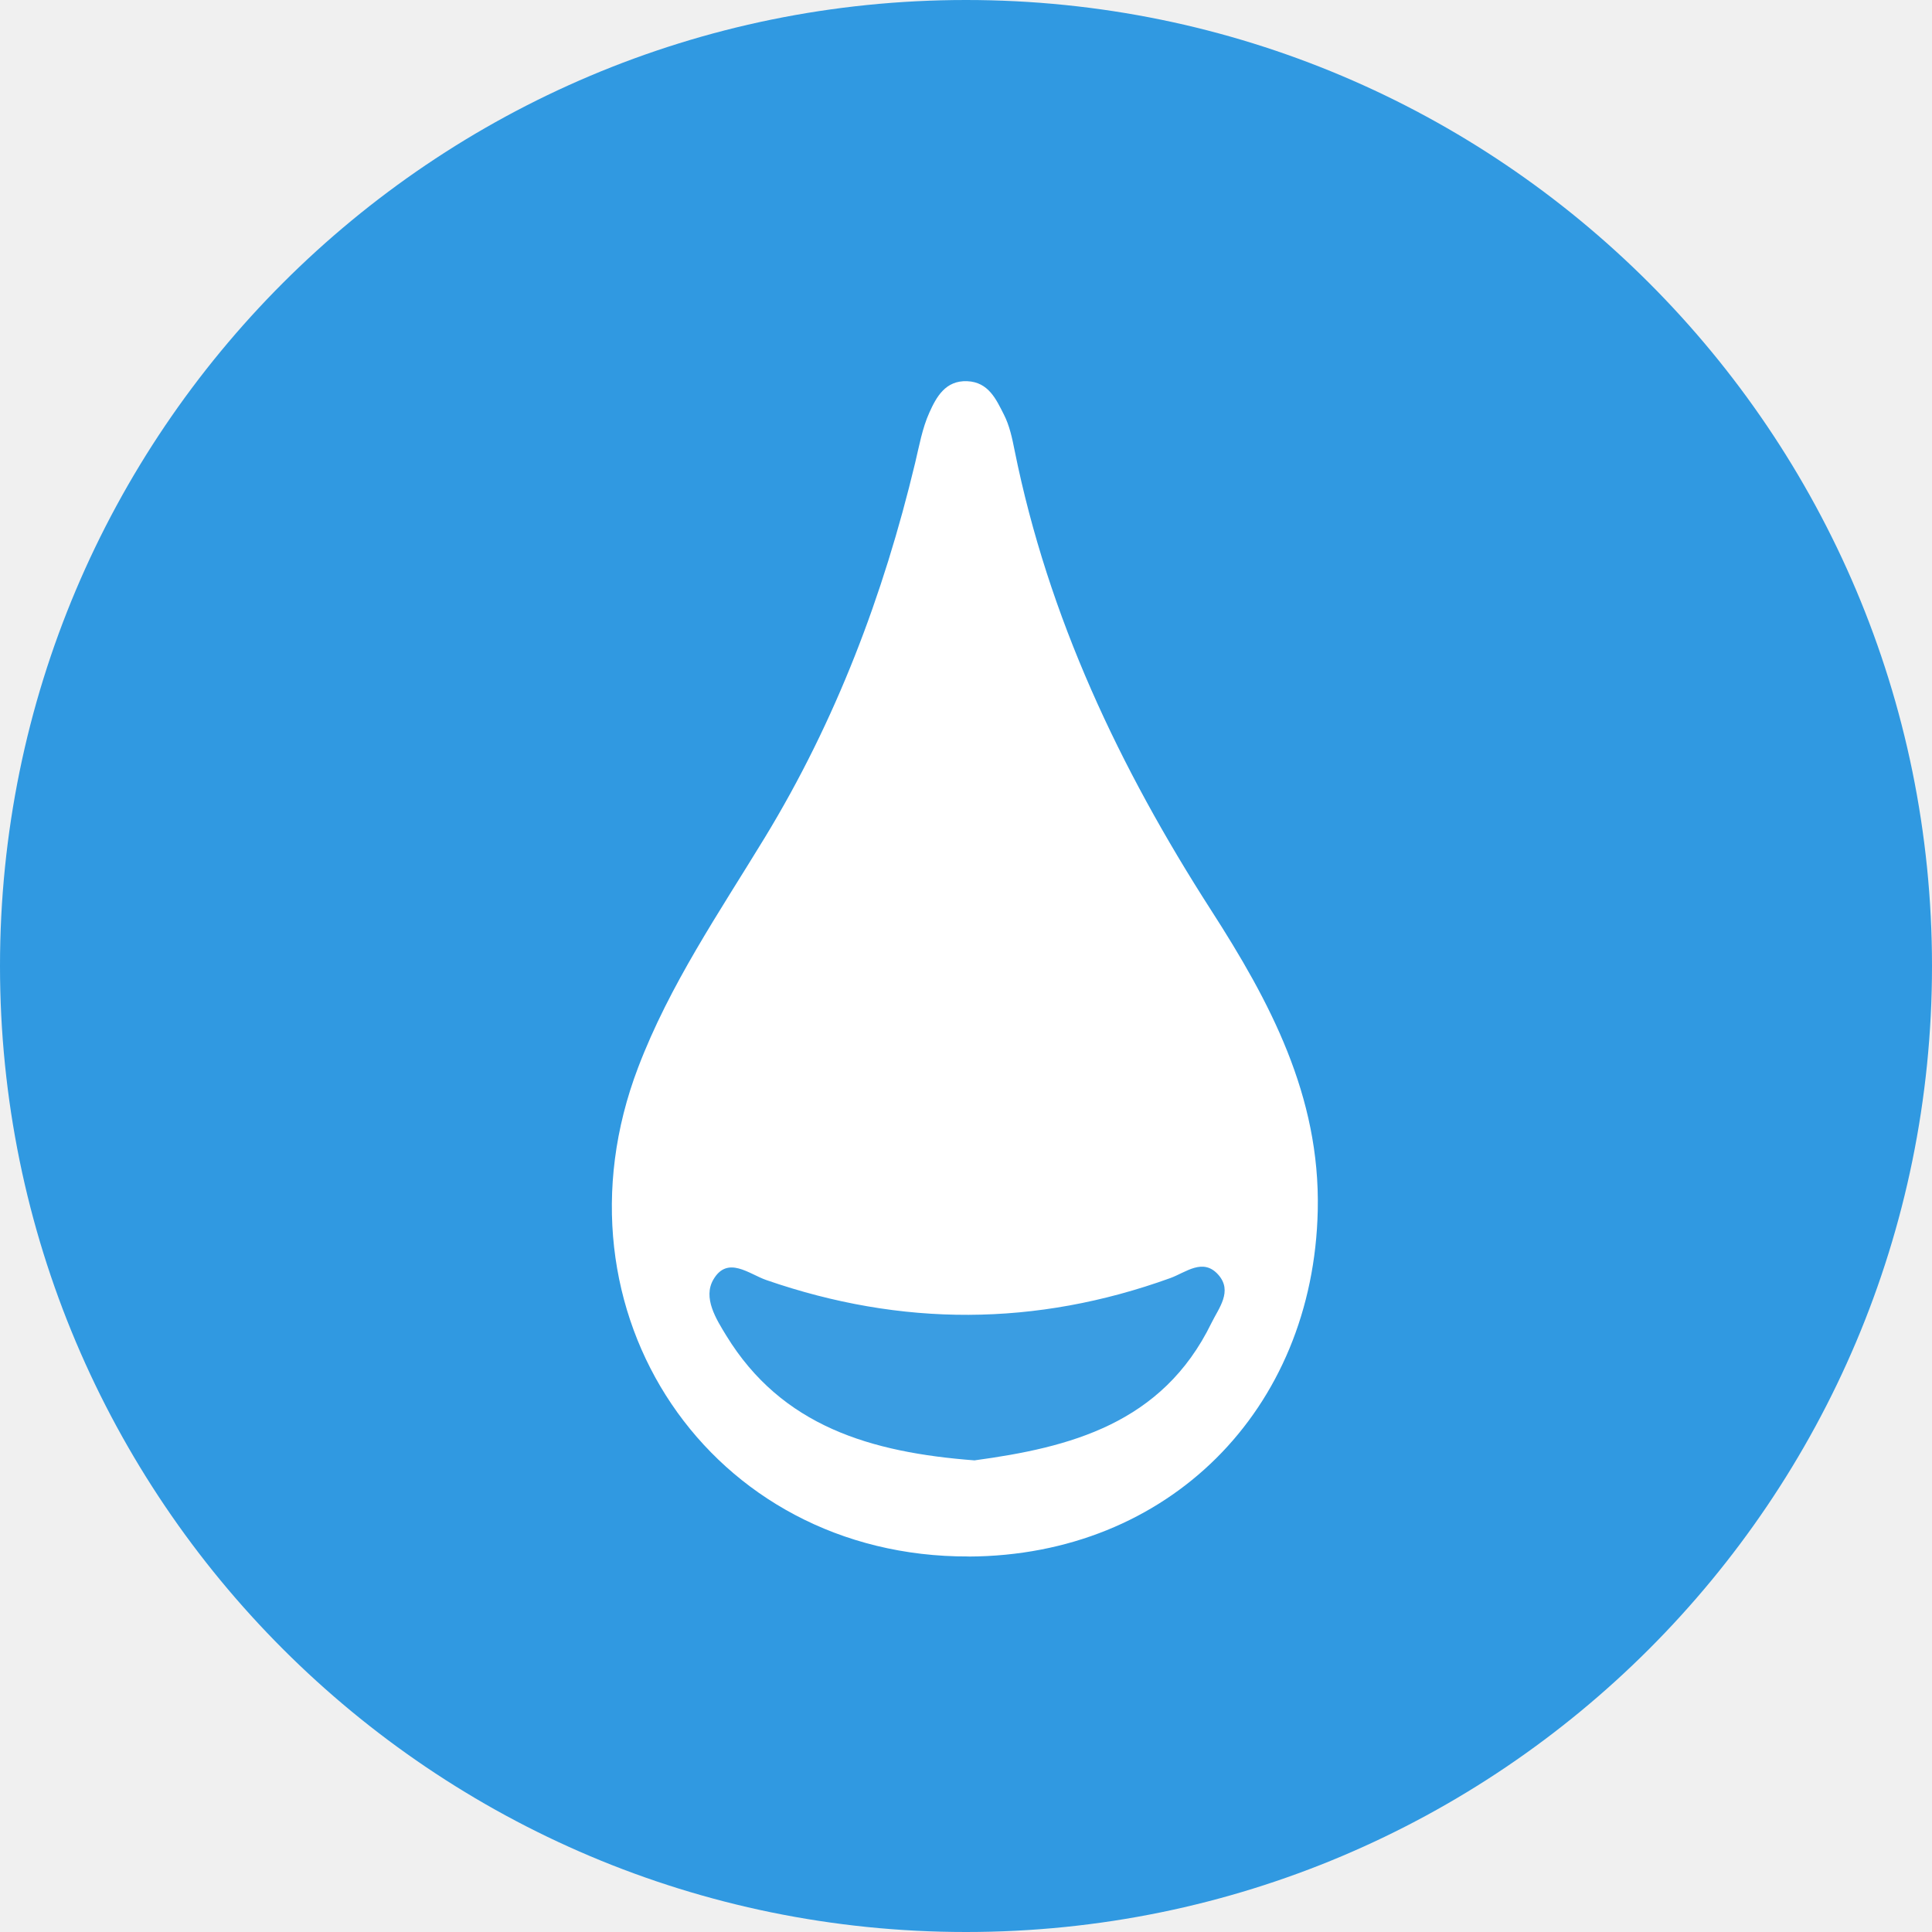
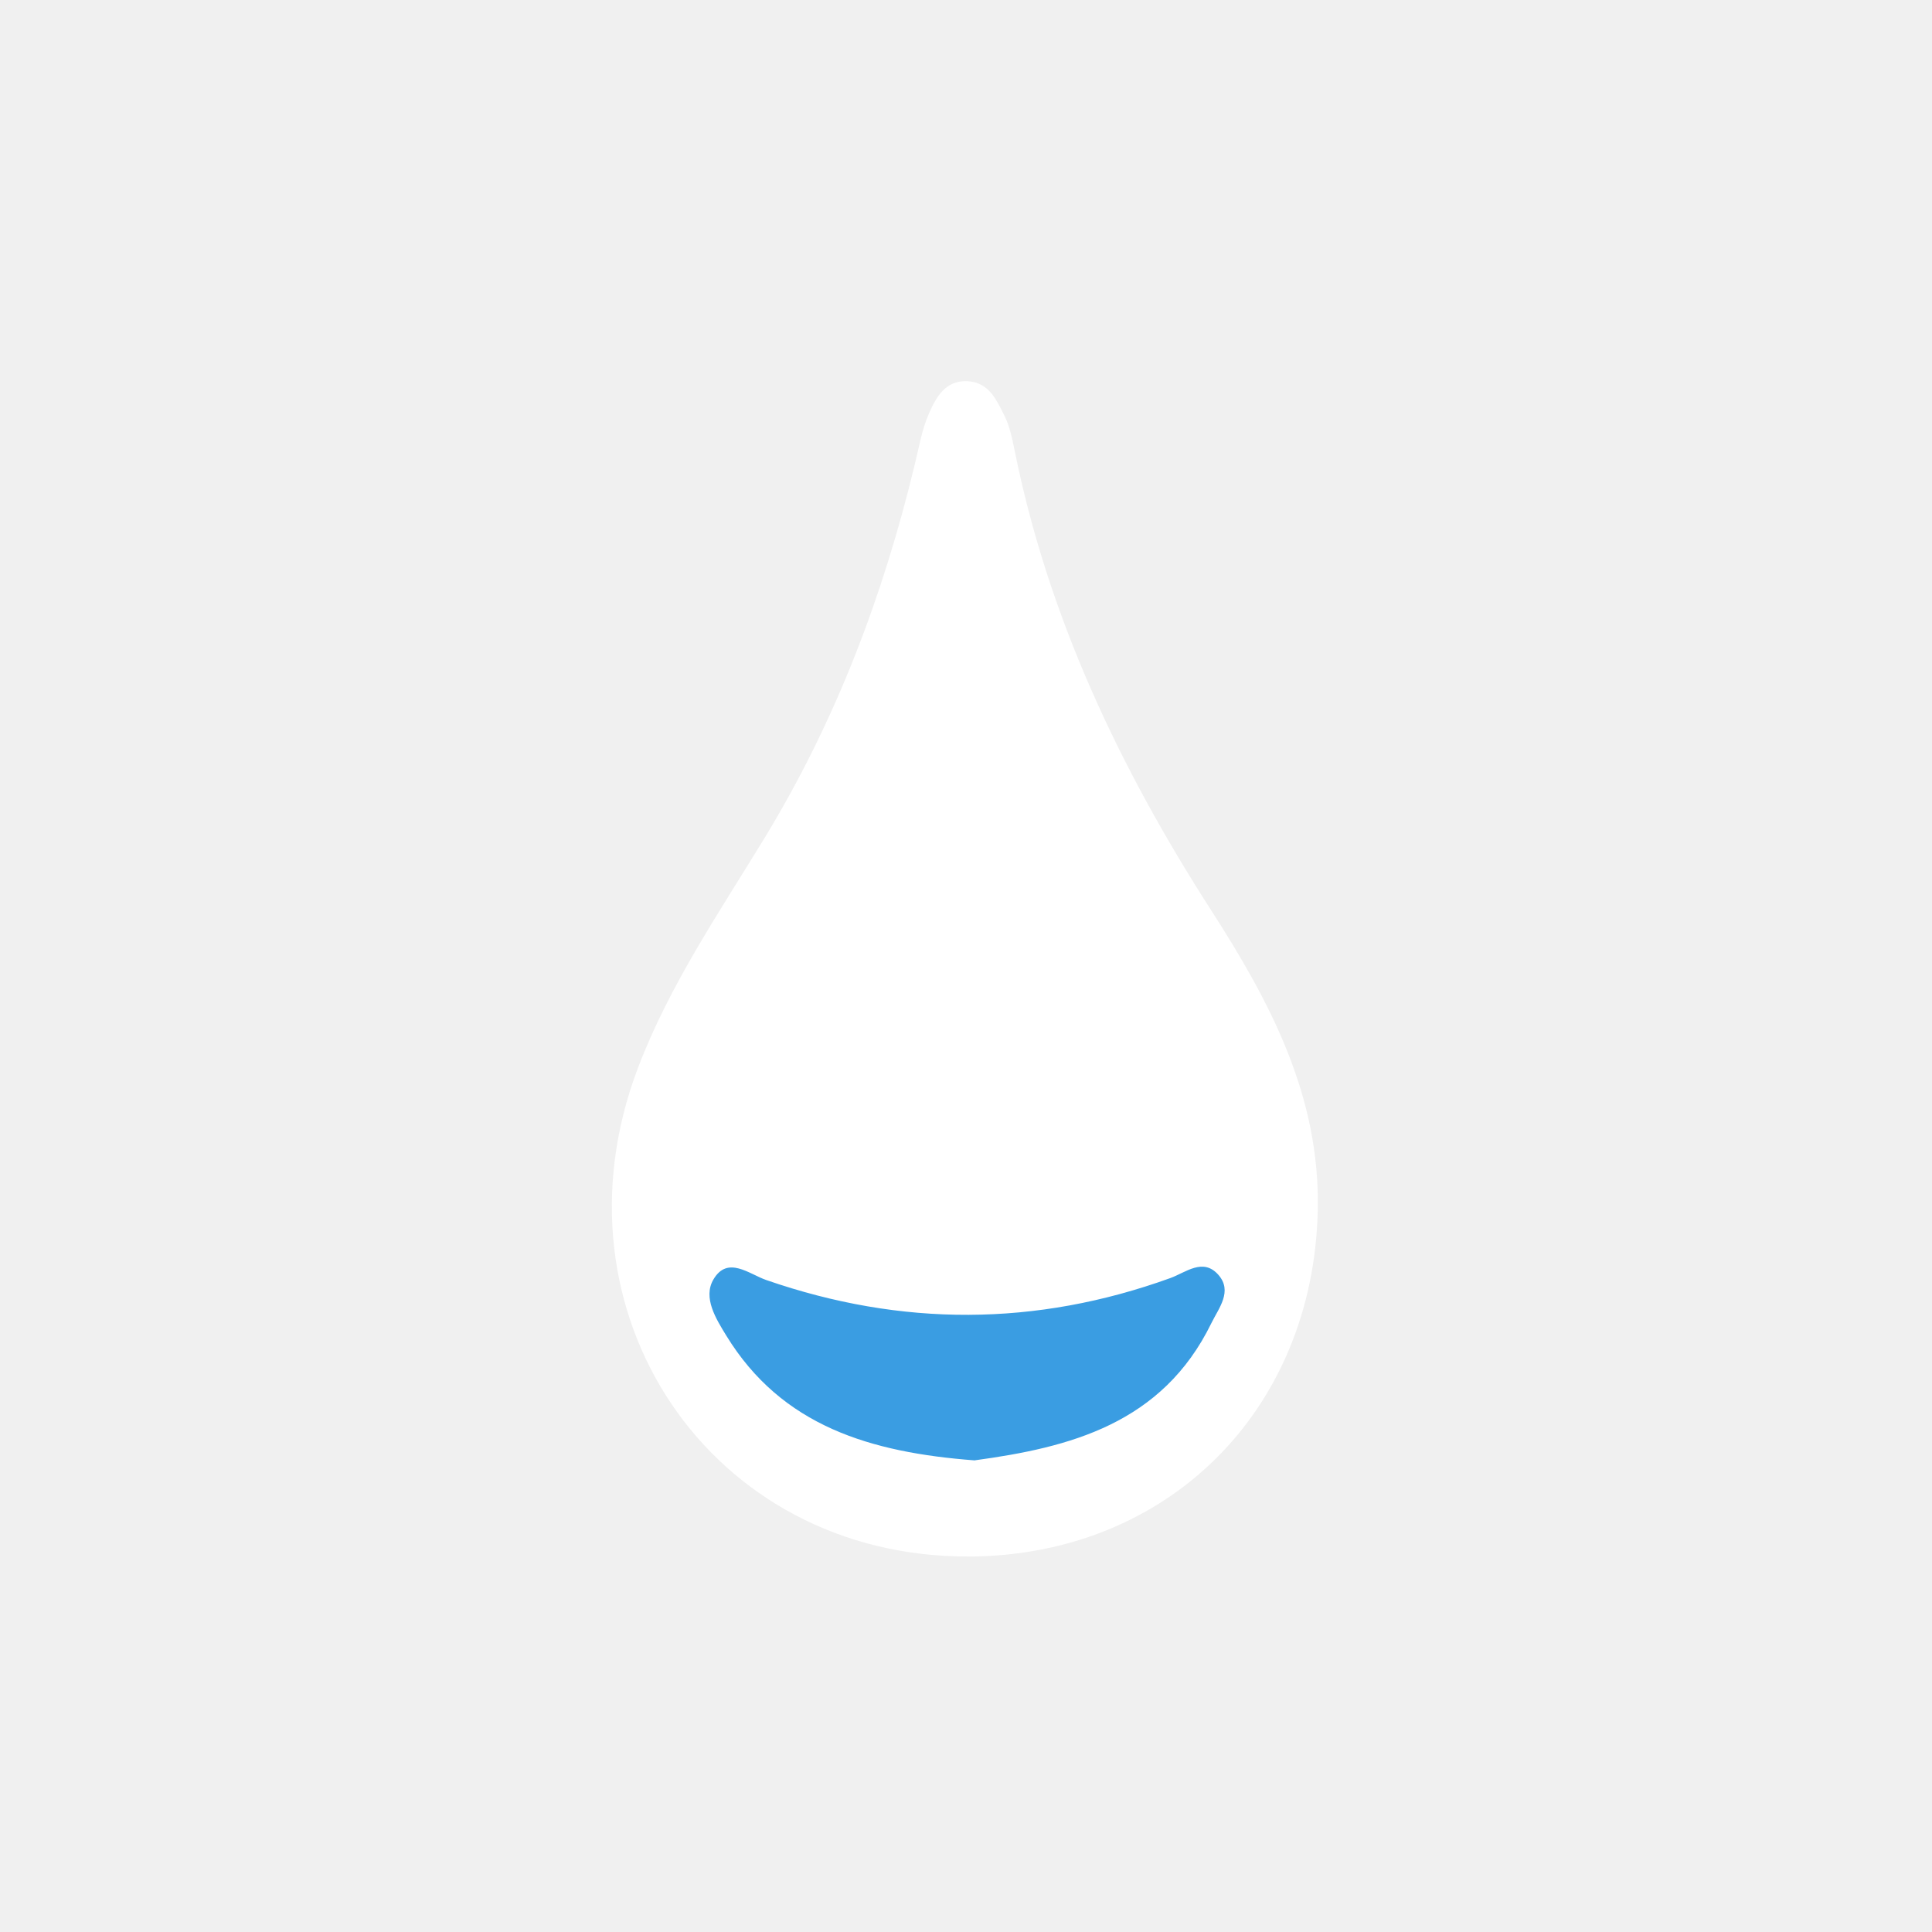
<svg xmlns="http://www.w3.org/2000/svg" id="Layer_1" data-name="Layer 1" viewBox="0 0 256 256">
  <defs>
    <style>
      .cls-1 {
        fill: #3a9de2;
      }

      .cls-2 {
        fill: #fff;
      }

      .cls-3 {
        fill: #3099e1;
      }
    </style>
  </defs>
-   <circle class="cls-3" cx="128" cy="128" r="128" />
  <path class="cls-2" d="M128.35,206.24c-34.24,.13-56.14-32.39-43.8-64.78,4.18-10.98,10.78-20.6,16.8-30.49,9.43-15.5,15.71-32.11,19.91-49.63,.54-2.25,.94-4.58,1.88-6.66,.93-2.07,2.13-4.29,5.02-4.17,2.83,.12,3.84,2.41,4.87,4.44,.74,1.45,1.09,3.12,1.41,4.73,4.46,22.12,13.91,42.06,26.04,60.93,7.77,12.08,14.46,24.58,14.13,39.75-.57,26.48-19.82,45.79-46.27,45.89Z" />
  <path class="cls-1" d="M129.16,193.51c-13.8-1.05-25.57-4.53-32.92-16.53-1.35-2.2-3.13-5.02-1.71-7.44,1.88-3.21,4.73-.71,7.03,.08,17.88,6.19,35.7,6.17,53.52-.27,2.06-.75,4.33-2.73,6.36-.43,1.92,2.18,.05,4.41-.92,6.39-6.52,13.39-18.86,16.49-31.35,18.19Z" />
</svg>
